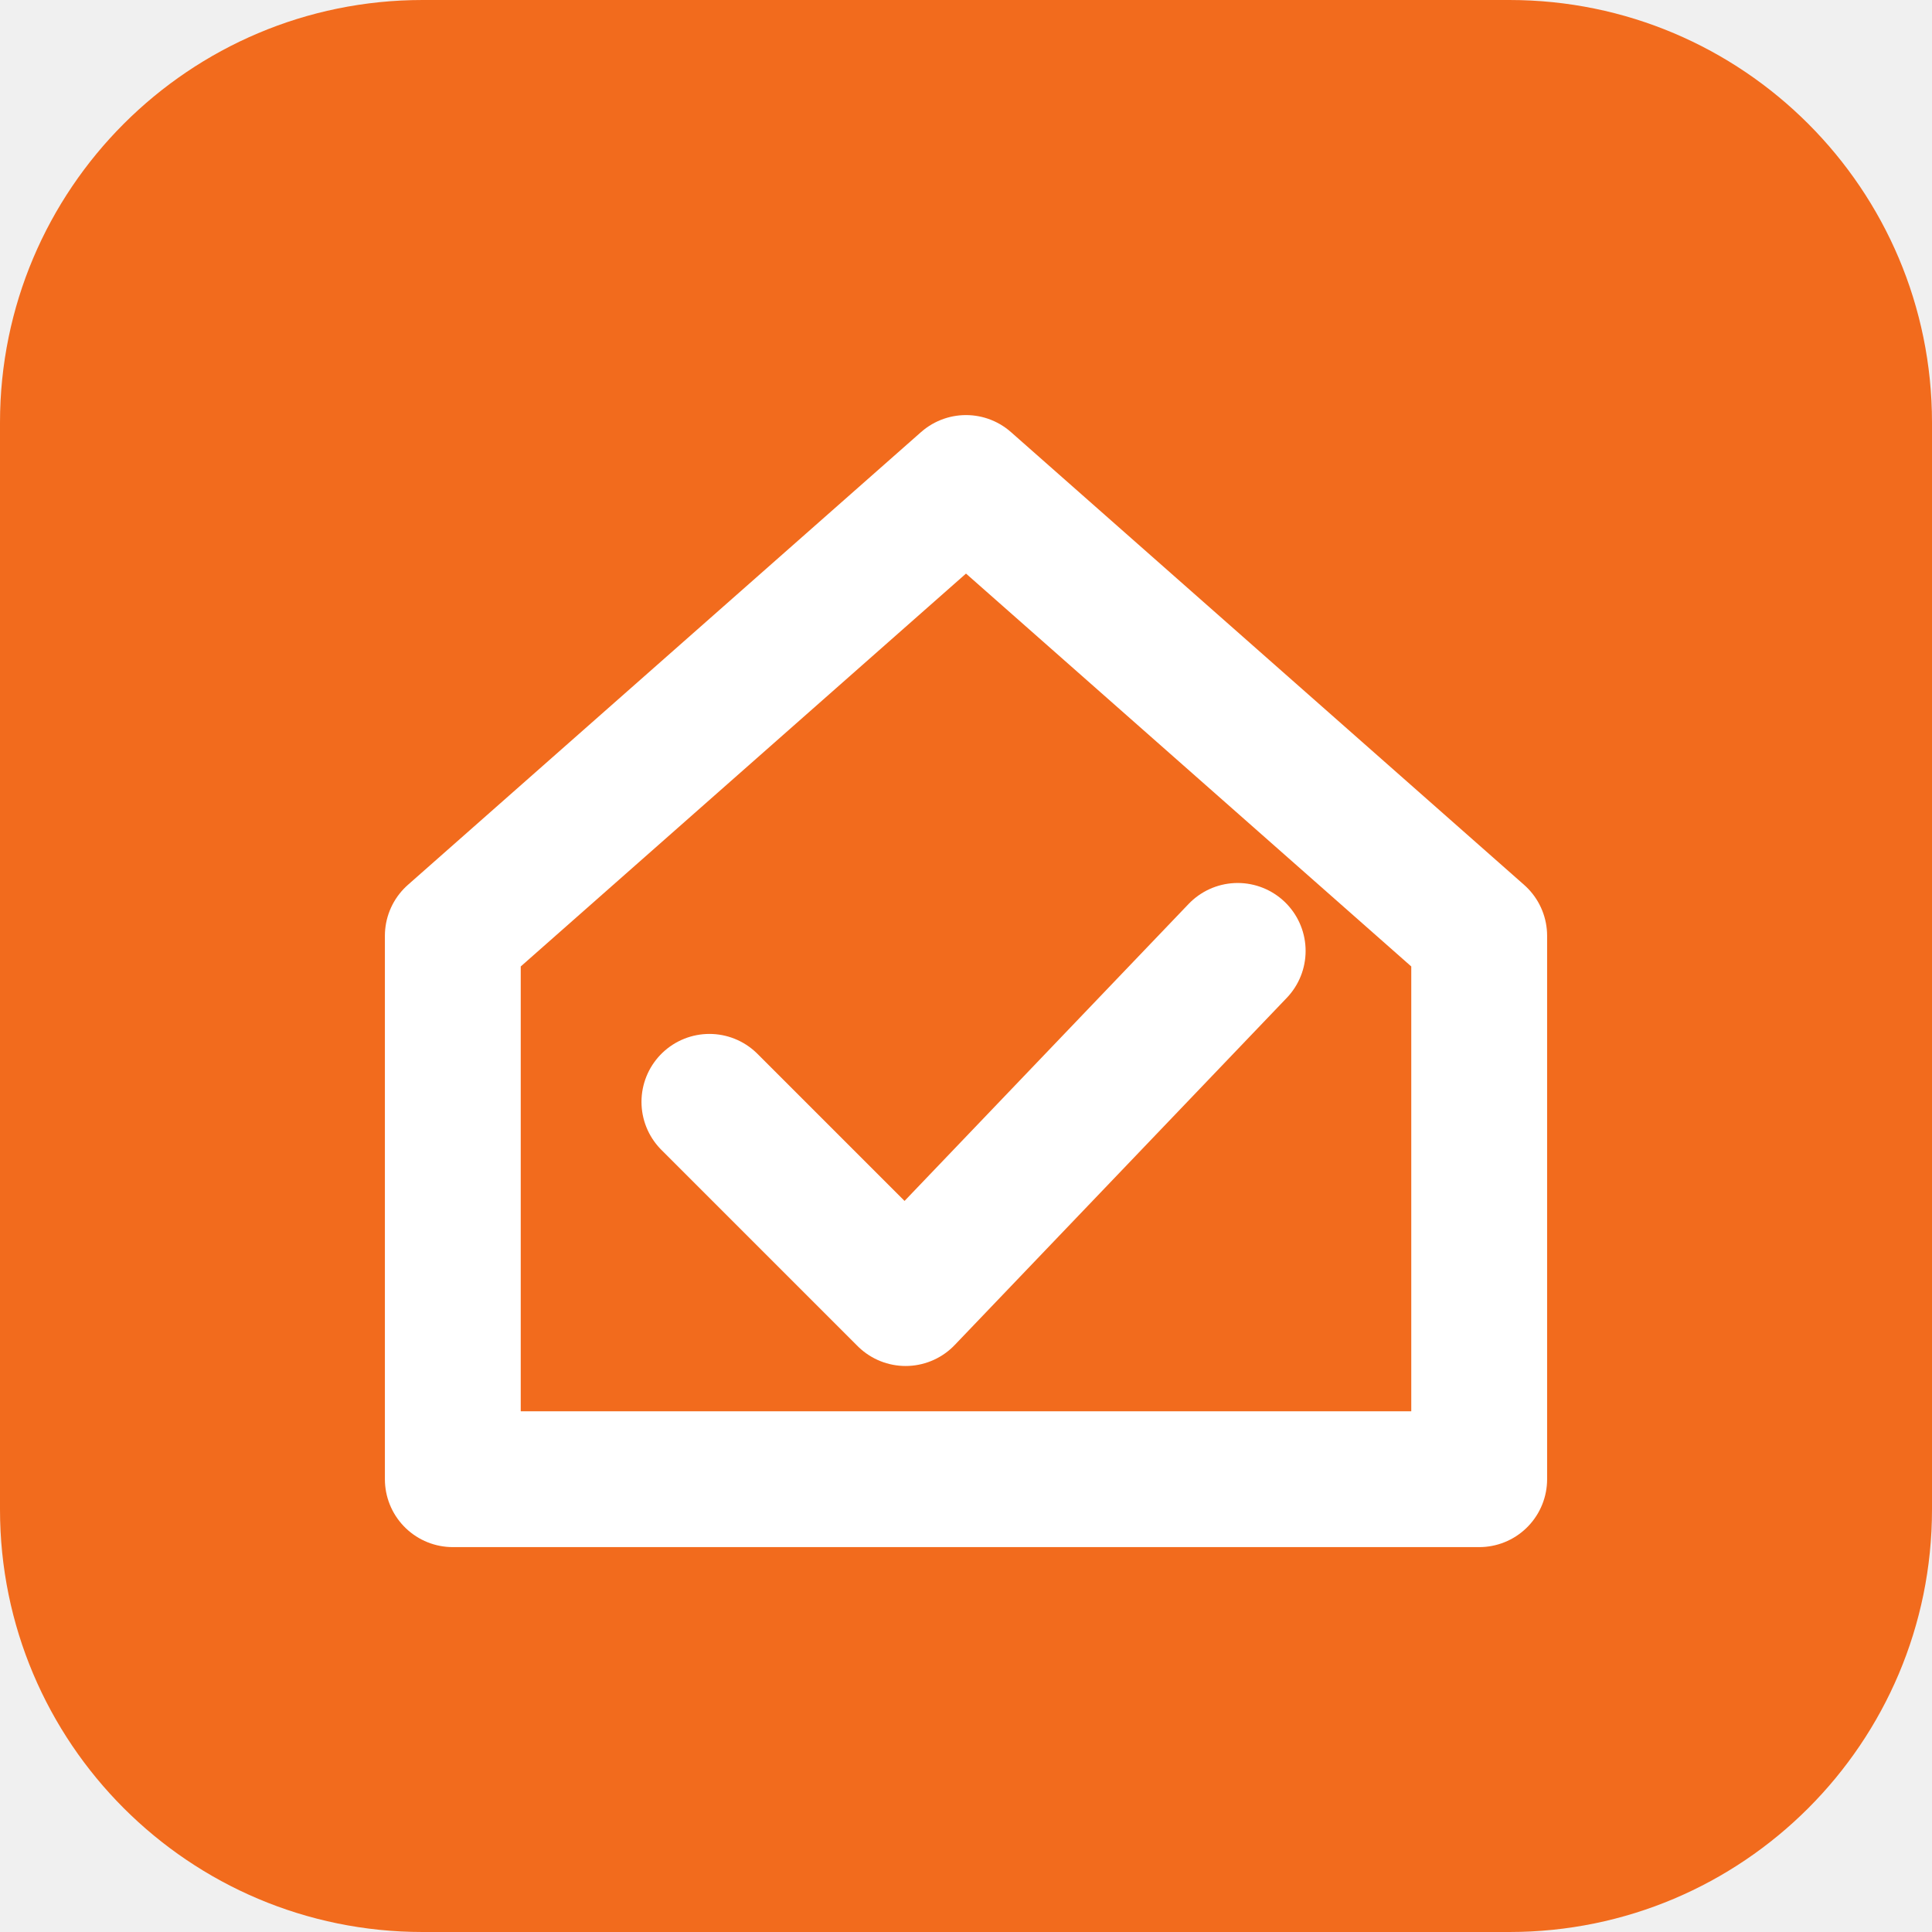
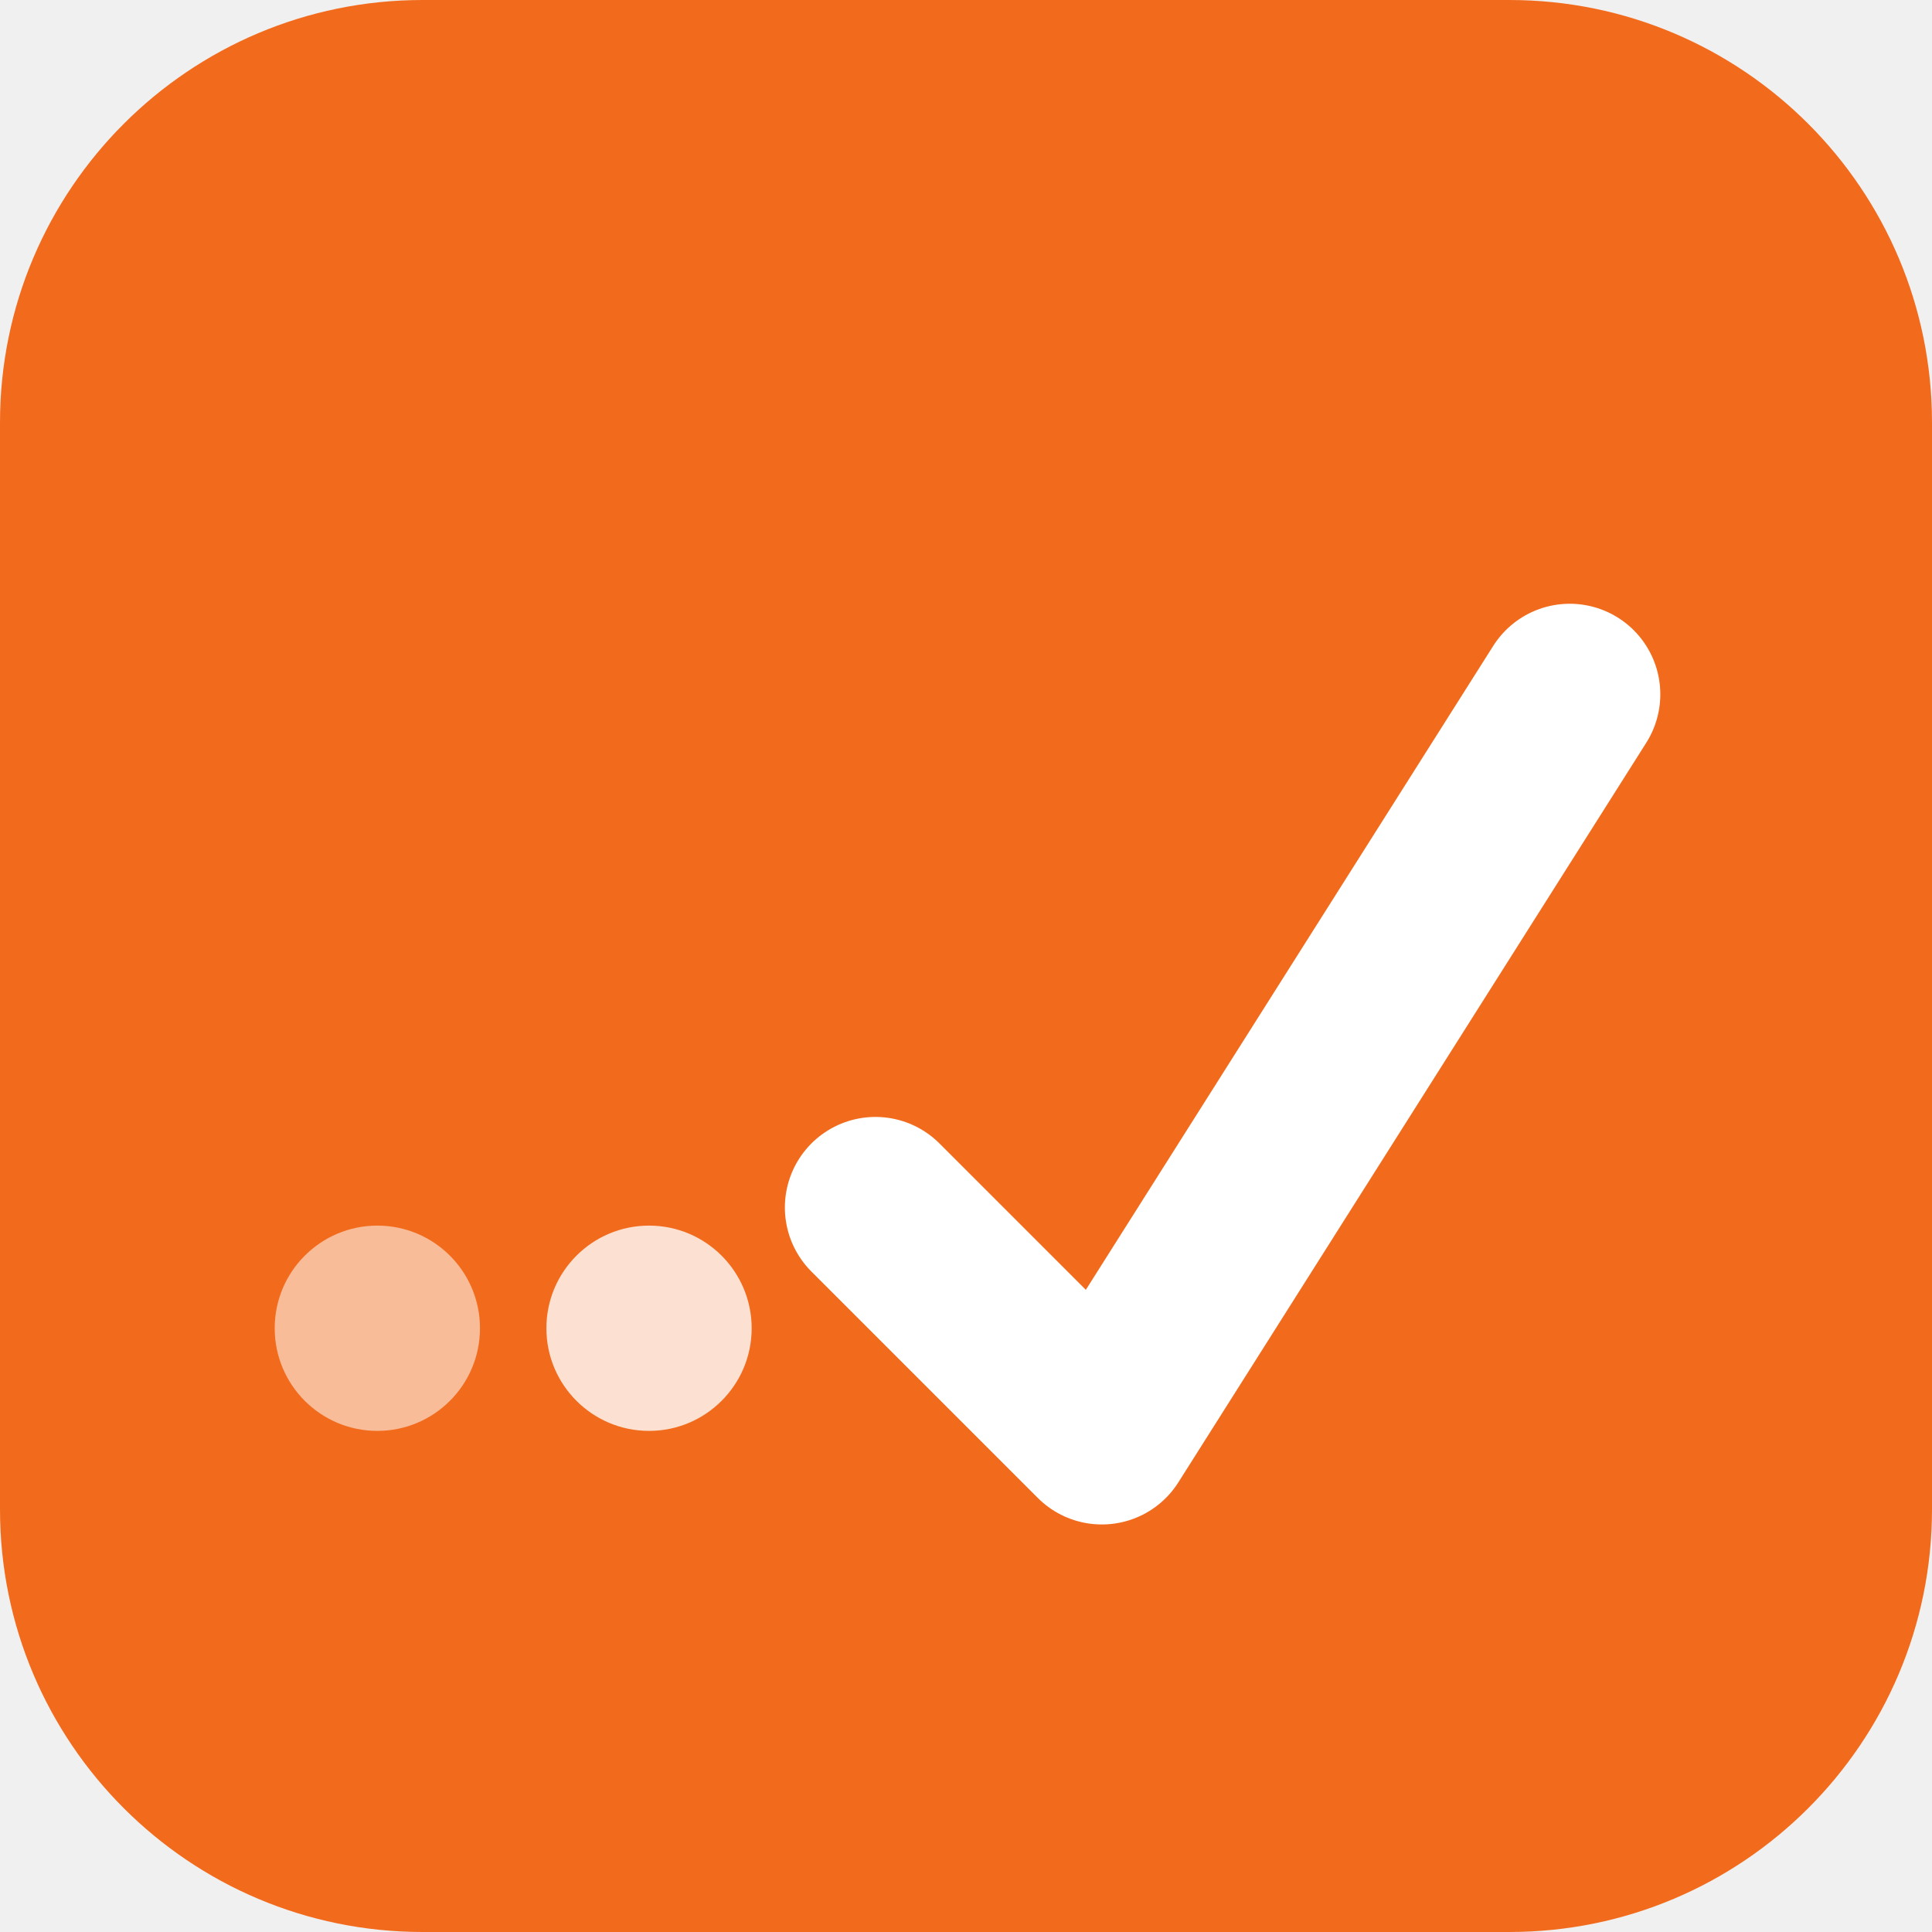
<svg xmlns="http://www.w3.org/2000/svg" viewBox="0 0 64 64" width="256" height="256">
  <rect width="64" height="64" rx="14" fill="#F26B1D" />
-   <path d="M15 31 L32 16 L49 31 V49 H15 Z" fill="none" stroke="#FFFFFF" stroke-width="4.5" stroke-linejoin="round" />
-   <path d="M23.5 36.5 L30 43 L41 31.5" fill="none" stroke="#FFFFFF" stroke-width="4.5" stroke-linecap="round" stroke-linejoin="round" />
+   <circle cx="12.5" cy="44" r="3.4" fill="#FFFFFF" opacity="0.55" />
+   <circle cx="21.5" cy="44" r="3.4" fill="#FFFFFF" opacity="0.8" />
+   <path d="M29 40 L36.5 47.5 L52 23" fill="none" stroke="#FFFFFF" stroke-width="6" stroke-linecap="round" stroke-linejoin="round" />
</svg>
